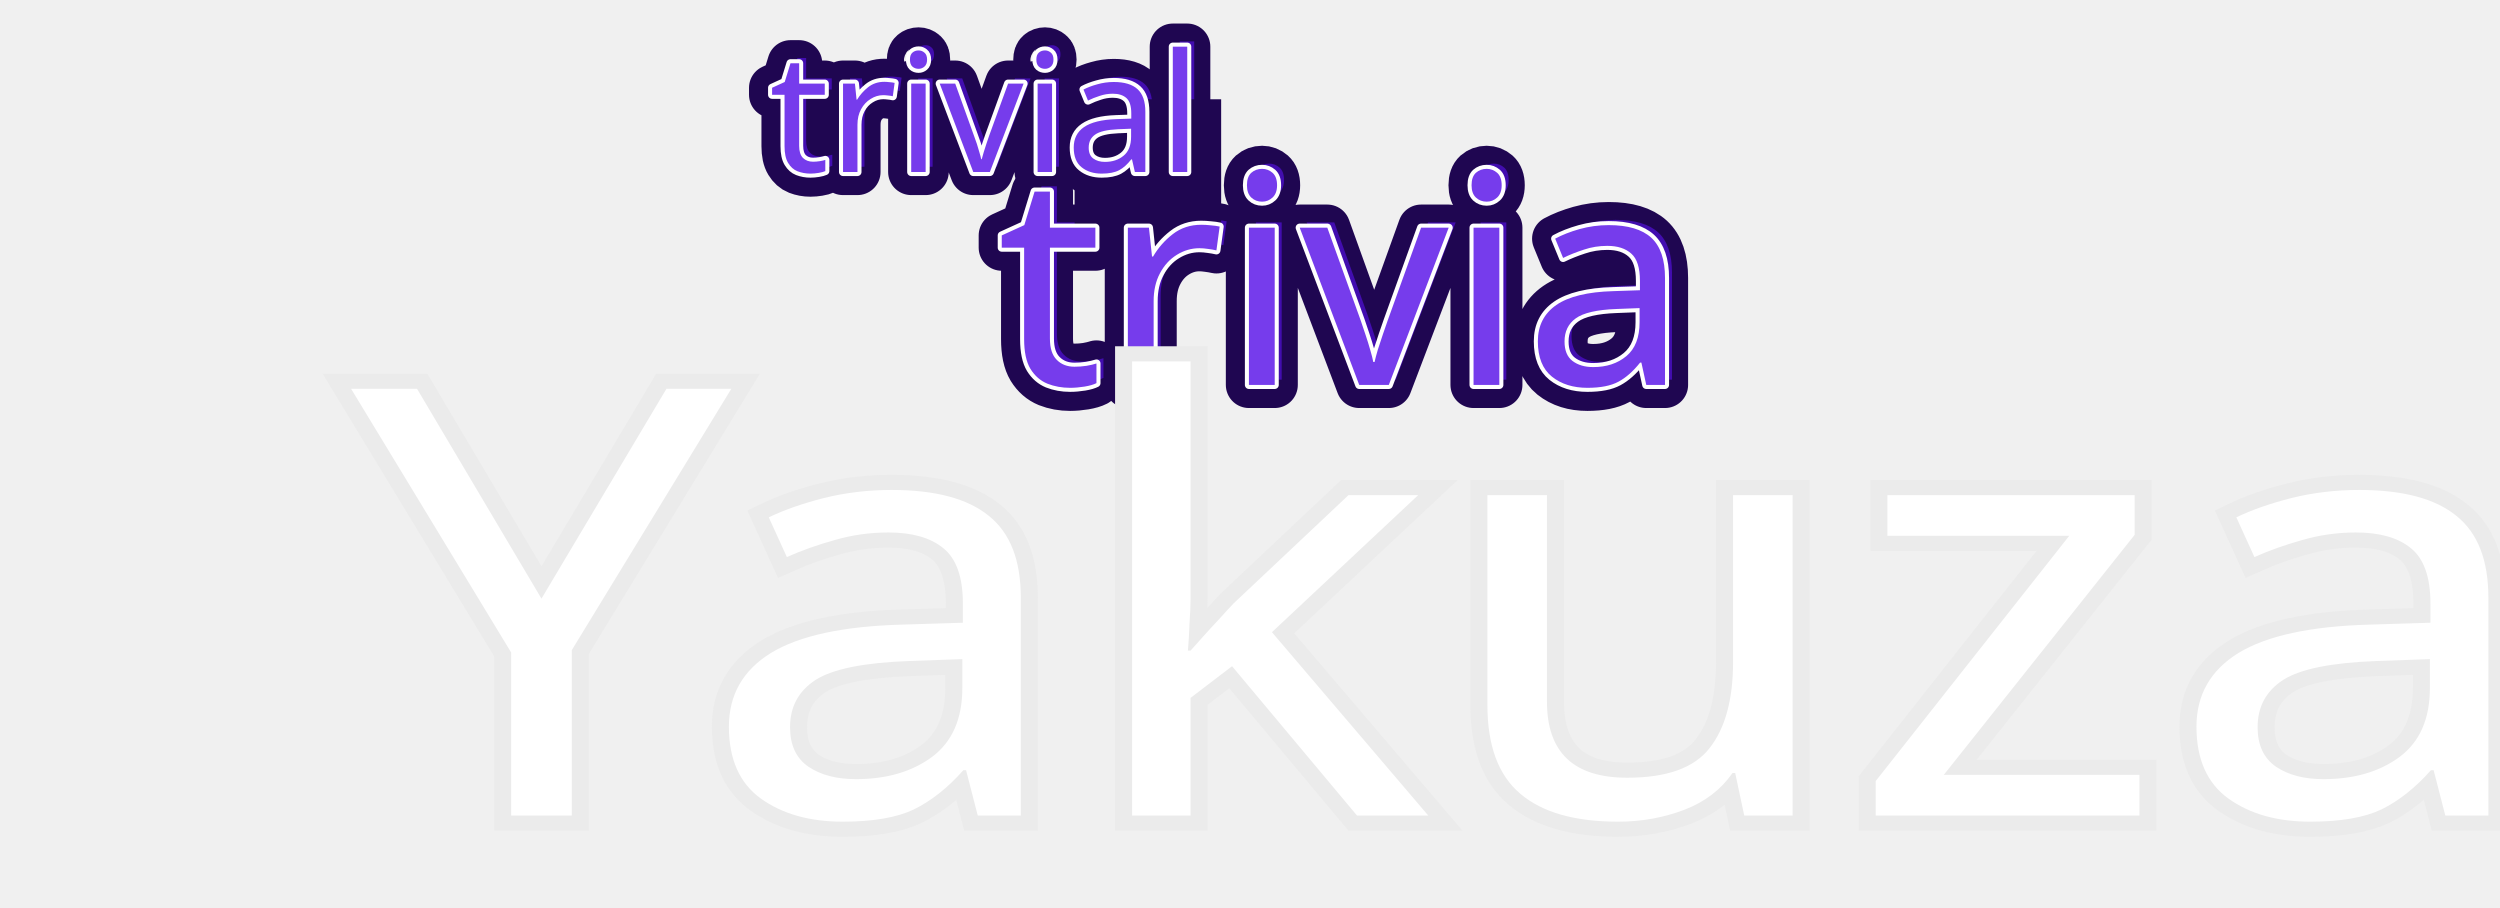
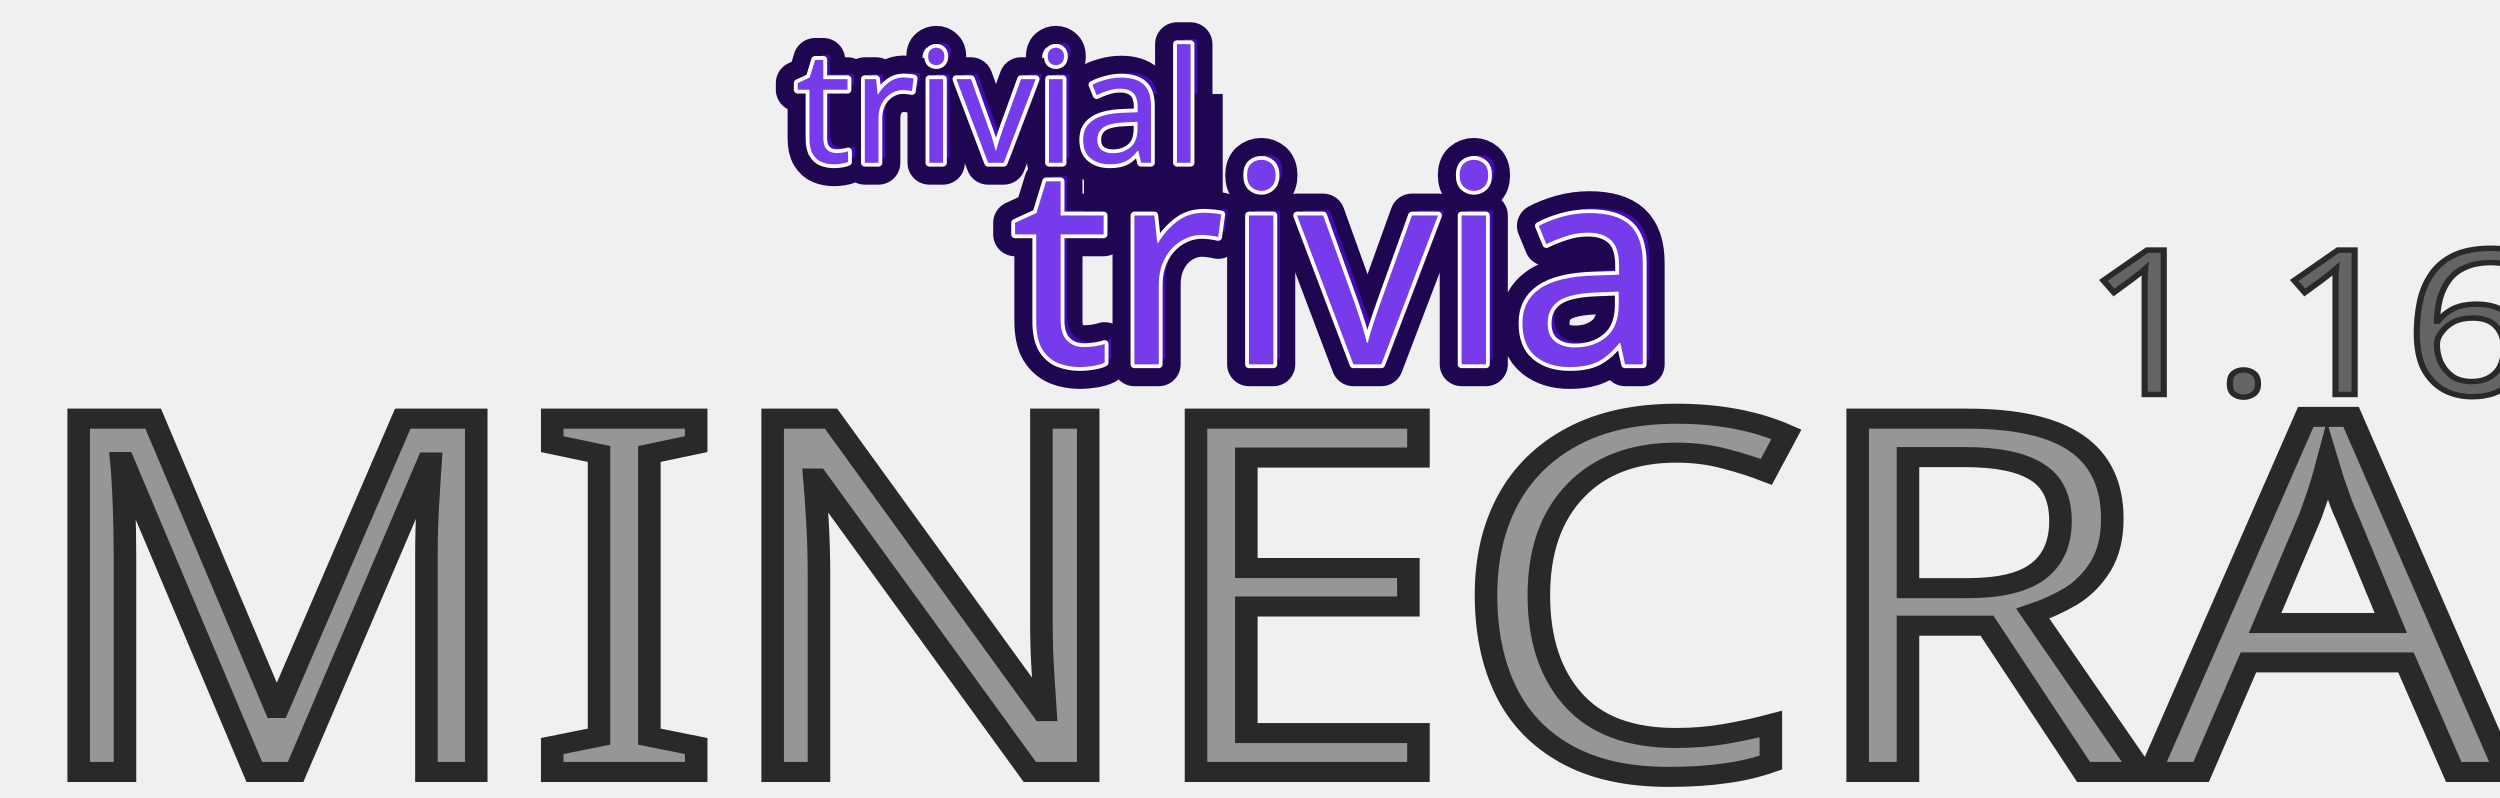
- <svg xmlns="http://www.w3.org/2000/svg" xmlns:xlink="http://www.w3.org/1999/xlink" id="svg8" version="1.1" viewBox="0 0 77.928 28.279" height="28.279mm" width="77.928mm">
+ <svg xmlns="http://www.w3.org/2000/svg" xmlns:xlink="http://www.w3.org/1999/xlink" width="82.338mm" height="26.274mm" viewBox="0 0 82.338 26.274" version="1.1" id="svg8">
  <defs id="defs2">
    <linearGradient id="linearGradient1169">
-       <stop id="stop1165" offset="0" style="stop-color:#7d7d7d;stop-opacity:1" />
-       <stop id="stop1167" offset="1" style="stop-color:#e7e7e7;stop-opacity:1" />
+       <stop style="stop-color:#7d7d7d;stop-opacity:1" offset="0" id="stop1165" />
+       <stop style="stop-color:#e7e7e7;stop-opacity:1" offset="1" id="stop1167" />
    </linearGradient>
-     <marker style="overflow:visible" id="Arrow1Lstart" refX="0" refY="0" orient="auto">
-       <path transform="matrix(0.8,0,0,0.8,10,0)" style="fill-rule:evenodd;stroke:#000000;stroke-width:1pt" d="M 0,0 5,-5 -12.5,0 5,5 Z" id="path883" />
+     <marker orient="auto" refY="0" refX="0" id="Arrow1Lstart" style="overflow:visible">
+       <path id="path883" d="M 0,0 5,-5 -12.5,0 5,5 Z" style="fill-rule:evenodd;stroke:#000000;stroke-width:1pt" transform="matrix(0.8,0,0,0.8,10,0)" />
    </marker>
-     <linearGradient gradientUnits="userSpaceOnUse" y2="122.961" x2="172.778" y1="145.946" x1="50.535" id="linearGradient1171" xlink:href="#linearGradient1169" />
+     <linearGradient xlink:href="#linearGradient1169" id="linearGradient1171" x1="50.535" y1="145.946" x2="172.778" y2="122.961" gradientUnits="userSpaceOnUse" />
  </defs>
-   <g transform="translate(-67.51924,-121.8554)" id="layer1">
-     <g style="font-style:normal;font-variant:normal;font-weight:500;font-stretch:normal;font-size:19.756px;line-height:1.25;font-family:Roboto;-inkscape-font-specification:'Roboto Medium';letter-spacing:0px;word-spacing:0px;fill:#000000;fill-opacity:1;stroke:#000000;stroke-width:0.765;stroke-miterlimit:4;stroke-dasharray:none;stroke-opacity:1" id="text835" aria-label="Trivial Trivia!">
-       <g id="g926" transform="matrix(0.359847,0,0,0.359847,65.75191,87.74615)" style="fill:#0d071b;fill-opacity:1;stroke:#1f0651;stroke-width:4;stroke-miterlimit:4;stroke-dasharray:none;stroke-opacity:1">
-         <text id="text920" y="109.687" x="71.557" style="font-style:normal;font-variant:normal;font-weight:normal;font-stretch:normal;font-size:14.297px;line-height:1.25;font-family:Valken;-inkscape-font-specification:Valken;letter-spacing:0px;word-spacing:0px;fill:#0d071b;fill-opacity:1;stroke:#1f0651;stroke-width:4;stroke-linecap:round;stroke-linejoin:round;stroke-miterlimit:4;stroke-dasharray:none;stroke-opacity:1;paint-order:stroke markers fill" xml:space="preserve">
-           <tspan style="font-style:normal;font-variant:normal;font-weight:normal;font-stretch:normal;font-size:14.297px;font-family:Valken;-inkscape-font-specification:Valken;fill:#0d071b;fill-opacity:1;stroke:#1f0651;stroke-width:4;stroke-linecap:round;stroke-linejoin:round;stroke-miterlimit:4;stroke-dasharray:none;stroke-opacity:1;paint-order:stroke markers fill" y="109.687" x="71.557" id="tspan918">trivial</tspan>
+   <g id="layer1" transform="translate(-65.31444,-121.8554)">
+     <g aria-label="Trivial Trivia!" id="text835" style="font-style:normal;font-variant:normal;font-weight:500;font-stretch:normal;font-size:19.756px;line-height:1.25;font-family:Roboto;-inkscape-font-specification:'Roboto Medium';letter-spacing:0px;word-spacing:0px;fill:#000000;fill-opacity:1;stroke:#000000;stroke-width:0.765;stroke-miterlimit:4;stroke-dasharray:none;stroke-opacity:1">
+       <g style="fill:#0d071b;fill-opacity:1;stroke:#1f0651;stroke-width:4;stroke-miterlimit:4;stroke-dasharray:none;stroke-opacity:1" transform="matrix(0.359847,0,0,0.359847,65.75191,87.74615)" id="g926">
+         <text xml:space="preserve" style="font-style:normal;font-variant:normal;font-weight:normal;font-stretch:normal;font-size:14.297px;line-height:1.25;font-family:Valken;-inkscape-font-specification:Valken;letter-spacing:0px;word-spacing:0px;fill:#0d071b;fill-opacity:1;stroke:#1f0651;stroke-width:4;stroke-linecap:round;stroke-linejoin:round;stroke-miterlimit:4;stroke-dasharray:none;stroke-opacity:1;paint-order:stroke markers fill" x="71.557" y="109.687" id="text920">
+           <tspan id="tspan918" x="71.557" y="109.687" style="font-style:normal;font-variant:normal;font-weight:normal;font-stretch:normal;font-size:14.297px;font-family:Valken;-inkscape-font-specification:Valken;fill:#0d071b;fill-opacity:1;stroke:#1f0651;stroke-width:4;stroke-linecap:round;stroke-linejoin:round;stroke-miterlimit:4;stroke-dasharray:none;stroke-opacity:1;paint-order:stroke markers fill">trivial</tspan>
        </text>
-         <text id="text924" y="128.134" x="91.281" style="font-style:normal;font-variant:normal;font-weight:normal;font-stretch:normal;font-size:25.4px;line-height:1.25;font-family:Valken;-inkscape-font-specification:Valken;letter-spacing:0px;word-spacing:0px;fill:#0d071b;fill-opacity:1;stroke:#1f0651;stroke-width:4;stroke-linecap:round;stroke-linejoin:round;stroke-miterlimit:4;stroke-dasharray:none;stroke-opacity:1;paint-order:stroke markers fill" xml:space="preserve">
-           <tspan style="font-style:normal;font-variant:normal;font-weight:normal;font-stretch:normal;font-size:25.4px;font-family:Valken;-inkscape-font-specification:Valken;fill:#0d071b;fill-opacity:1;stroke:#1f0651;stroke-width:4;stroke-linecap:round;stroke-linejoin:round;stroke-miterlimit:4;stroke-dasharray:none;stroke-opacity:1;paint-order:stroke markers fill" y="128.134" x="91.281" id="tspan922">trivia</tspan>
+         <text xml:space="preserve" style="font-style:normal;font-variant:normal;font-weight:normal;font-stretch:normal;font-size:25.4px;line-height:1.25;font-family:Valken;-inkscape-font-specification:Valken;letter-spacing:0px;word-spacing:0px;fill:#0d071b;fill-opacity:1;stroke:#1f0651;stroke-width:4;stroke-linecap:round;stroke-linejoin:round;stroke-miterlimit:4;stroke-dasharray:none;stroke-opacity:1;paint-order:stroke markers fill" x="91.281" y="128.134" id="text924">
+           <tspan id="tspan922" x="91.281" y="128.134" style="font-style:normal;font-variant:normal;font-weight:normal;font-stretch:normal;font-size:25.4px;font-family:Valken;-inkscape-font-specification:Valken;fill:#0d071b;fill-opacity:1;stroke:#1f0651;stroke-width:4;stroke-linecap:round;stroke-linejoin:round;stroke-miterlimit:4;stroke-dasharray:none;stroke-opacity:1;paint-order:stroke markers fill">trivia</tspan>
        </text>
      </g>
-       <g style="fill:#420daf;fill-opacity:1;stroke:#1f0651;stroke-width:1.5;stroke-linecap:round;stroke-linejoin:round;stroke-miterlimit:4;stroke-dasharray:none;stroke-opacity:1;paint-order:stroke fill markers" transform="matrix(0.359847,0,0,0.359847,65.96932,87.58272)" id="g869">
-         <text xml:space="preserve" style="font-style:normal;font-variant:normal;font-weight:normal;font-stretch:normal;font-size:14.297px;line-height:1.25;font-family:Valken;-inkscape-font-specification:Valken;letter-spacing:0px;word-spacing:0px;fill:#420daf;fill-opacity:1;stroke:#1f0651;stroke-width:1.5;stroke-linecap:round;stroke-linejoin:round;stroke-miterlimit:4;stroke-dasharray:none;stroke-opacity:1;paint-order:stroke fill markers" x="71.557" y="109.687" id="text835-0">
-           <tspan id="tspan833" x="71.557" y="109.687" style="font-style:normal;font-variant:normal;font-weight:normal;font-stretch:normal;font-size:14.297px;font-family:Valken;-inkscape-font-specification:Valken;fill:#420daf;fill-opacity:1;stroke:#1f0651;stroke-width:1.5;stroke-linecap:round;stroke-linejoin:round;stroke-miterlimit:4;stroke-dasharray:none;stroke-opacity:1;paint-order:stroke fill markers">trivial</tspan>
+       <g id="g869" transform="matrix(0.359847,0,0,0.359847,65.96932,87.58272)" style="fill:#420daf;fill-opacity:1;stroke:#1f0651;stroke-width:1.5;stroke-linecap:round;stroke-linejoin:round;stroke-miterlimit:4;stroke-dasharray:none;stroke-opacity:1;paint-order:stroke fill markers">
+         <text id="text835-0" y="109.687" x="71.557" style="font-style:normal;font-variant:normal;font-weight:normal;font-stretch:normal;font-size:14.297px;line-height:1.25;font-family:Valken;-inkscape-font-specification:Valken;letter-spacing:0px;word-spacing:0px;fill:#420daf;fill-opacity:1;stroke:#1f0651;stroke-width:1.5;stroke-linecap:round;stroke-linejoin:round;stroke-miterlimit:4;stroke-dasharray:none;stroke-opacity:1;paint-order:stroke fill markers" xml:space="preserve">
+           <tspan style="font-style:normal;font-variant:normal;font-weight:normal;font-stretch:normal;font-size:14.297px;font-family:Valken;-inkscape-font-specification:Valken;fill:#420daf;fill-opacity:1;stroke:#1f0651;stroke-width:1.5;stroke-linecap:round;stroke-linejoin:round;stroke-miterlimit:4;stroke-dasharray:none;stroke-opacity:1;paint-order:stroke fill markers" y="109.687" x="71.557" id="tspan833">trivial</tspan>
        </text>
-         <text xml:space="preserve" style="font-style:normal;font-variant:normal;font-weight:normal;font-stretch:normal;font-size:25.4px;line-height:1.25;font-family:Valken;-inkscape-font-specification:Valken;letter-spacing:0px;word-spacing:0px;fill:#420daf;fill-opacity:1;stroke:#1f0651;stroke-width:1.5;stroke-linecap:round;stroke-linejoin:round;stroke-miterlimit:4;stroke-dasharray:none;stroke-opacity:1;paint-order:stroke fill markers" x="91.281" y="128.134" id="text841">
-           <tspan id="tspan839" x="91.281" y="128.134" style="font-style:normal;font-variant:normal;font-weight:normal;font-stretch:normal;font-size:25.4px;font-family:Valken;-inkscape-font-specification:Valken;fill:#420daf;fill-opacity:1;stroke:#1f0651;stroke-width:1.5;stroke-linecap:round;stroke-linejoin:round;stroke-miterlimit:4;stroke-dasharray:none;stroke-opacity:1;paint-order:stroke fill markers">trivia</tspan>
+         <text id="text841" y="128.134" x="91.281" style="font-style:normal;font-variant:normal;font-weight:normal;font-stretch:normal;font-size:25.4px;line-height:1.25;font-family:Valken;-inkscape-font-specification:Valken;letter-spacing:0px;word-spacing:0px;fill:#420daf;fill-opacity:1;stroke:#1f0651;stroke-width:1.5;stroke-linecap:round;stroke-linejoin:round;stroke-miterlimit:4;stroke-dasharray:none;stroke-opacity:1;paint-order:stroke fill markers" xml:space="preserve">
+           <tspan style="font-style:normal;font-variant:normal;font-weight:normal;font-stretch:normal;font-size:25.4px;font-family:Valken;-inkscape-font-specification:Valken;fill:#420daf;fill-opacity:1;stroke:#1f0651;stroke-width:1.5;stroke-linecap:round;stroke-linejoin:round;stroke-miterlimit:4;stroke-dasharray:none;stroke-opacity:1;paint-order:stroke fill markers" y="128.134" x="91.281" id="tspan839">trivia</tspan>
        </text>
      </g>
-       <rect y="124.95" x="101.016" height="5.073" width="4.568" id="rect928" style="fill:#1f0651;fill-opacity:1;stroke:none;stroke-width:1.439;stroke-linecap:round;stroke-linejoin:round;stroke-miterlimit:4;stroke-dasharray:none;stroke-opacity:1;paint-order:stroke fill markers" />
-       <g style="fill:#763cec;fill-opacity:1;stroke-width:0.7;stroke-miterlimit:4;stroke-dasharray:none" transform="matrix(0.359847,0,0,0.359847,65.75191,87.74615)" id="g889">
-         <text xml:space="preserve" style="font-style:normal;font-variant:normal;font-weight:normal;font-stretch:normal;font-size:14.297px;line-height:1.25;font-family:Valken;-inkscape-font-specification:Valken;letter-spacing:0px;word-spacing:0px;fill:#763cec;fill-opacity:1;stroke:#ffffff;stroke-width:0.7;stroke-linecap:round;stroke-linejoin:round;stroke-miterlimit:4;stroke-dasharray:none;stroke-opacity:1;paint-order:stroke markers fill" x="71.557" y="109.687" id="text883">
-           <tspan id="tspan881" x="71.557" y="109.687" style="font-style:normal;font-variant:normal;font-weight:normal;font-stretch:normal;font-size:14.297px;font-family:Valken;-inkscape-font-specification:Valken;fill:#763cec;fill-opacity:1;stroke:#ffffff;stroke-width:0.7;stroke-linecap:round;stroke-linejoin:round;stroke-miterlimit:4;stroke-dasharray:none;stroke-opacity:1;paint-order:stroke markers fill">trivial</tspan>
+       <rect style="fill:#1f0651;fill-opacity:1;stroke:none;stroke-width:1.439;stroke-linecap:round;stroke-linejoin:round;stroke-miterlimit:4;stroke-dasharray:none;stroke-opacity:1;paint-order:stroke fill markers" id="rect928" width="4.568" height="5.073" x="101.016" y="124.95" />
+       <g id="g889" transform="matrix(0.359847,0,0,0.359847,65.75191,87.74615)" style="fill:#763cec;fill-opacity:1;stroke-width:0.7;stroke-miterlimit:4;stroke-dasharray:none">
+         <text id="text883" y="109.687" x="71.557" style="font-style:normal;font-variant:normal;font-weight:normal;font-stretch:normal;font-size:14.297px;line-height:1.25;font-family:Valken;-inkscape-font-specification:Valken;letter-spacing:0px;word-spacing:0px;fill:#763cec;fill-opacity:1;stroke:#ffffff;stroke-width:0.7;stroke-linecap:round;stroke-linejoin:round;stroke-miterlimit:4;stroke-dasharray:none;stroke-opacity:1;paint-order:stroke markers fill" xml:space="preserve">
+           <tspan style="font-style:normal;font-variant:normal;font-weight:normal;font-stretch:normal;font-size:14.297px;font-family:Valken;-inkscape-font-specification:Valken;fill:#763cec;fill-opacity:1;stroke:#ffffff;stroke-width:0.7;stroke-linecap:round;stroke-linejoin:round;stroke-miterlimit:4;stroke-dasharray:none;stroke-opacity:1;paint-order:stroke markers fill" y="109.687" x="71.557" id="tspan881">trivial</tspan>
        </text>
-         <text xml:space="preserve" style="font-style:normal;font-variant:normal;font-weight:normal;font-stretch:normal;font-size:25.4px;line-height:1.25;font-family:Valken;-inkscape-font-specification:Valken;letter-spacing:0px;word-spacing:0px;fill:#763cec;fill-opacity:1;stroke:#ffffff;stroke-width:0.7;stroke-linecap:round;stroke-linejoin:round;stroke-miterlimit:4;stroke-dasharray:none;stroke-opacity:1;paint-order:stroke markers fill" x="91.281" y="128.134" id="text887">
-           <tspan id="tspan885" x="91.281" y="128.134" style="font-style:normal;font-variant:normal;font-weight:normal;font-stretch:normal;font-size:25.4px;font-family:Valken;-inkscape-font-specification:Valken;fill:#763cec;fill-opacity:1;stroke:#ffffff;stroke-width:0.7;stroke-linecap:round;stroke-linejoin:round;stroke-miterlimit:4;stroke-dasharray:none;stroke-opacity:1;paint-order:stroke markers fill">trivia</tspan>
+         <text id="text887" y="128.134" x="91.281" style="font-style:normal;font-variant:normal;font-weight:normal;font-stretch:normal;font-size:25.4px;line-height:1.25;font-family:Valken;-inkscape-font-specification:Valken;letter-spacing:0px;word-spacing:0px;fill:#763cec;fill-opacity:1;stroke:#ffffff;stroke-width:0.7;stroke-linecap:round;stroke-linejoin:round;stroke-miterlimit:4;stroke-dasharray:none;stroke-opacity:1;paint-order:stroke markers fill" xml:space="preserve">
+           <tspan style="font-style:normal;font-variant:normal;font-weight:normal;font-stretch:normal;font-size:25.4px;font-family:Valken;-inkscape-font-specification:Valken;fill:#763cec;fill-opacity:1;stroke:#ffffff;stroke-width:0.7;stroke-linecap:round;stroke-linejoin:round;stroke-miterlimit:4;stroke-dasharray:none;stroke-opacity:1;paint-order:stroke markers fill" y="128.134" x="91.281" id="tspan885">trivia</tspan>
        </text>
      </g>
-       <text xml:space="preserve" style="font-style:normal;font-variant:normal;font-weight:normal;font-stretch:normal;font-size:19.756px;line-height:1.25;font-family:'BN Machine';-inkscape-font-specification:'BN Machine';letter-spacing:0px;word-spacing:0px;fill:#ffffff;fill-opacity:1;stroke:#ebebeb;stroke-width:1;stroke-linecap:square;stroke-linejoin:miter;stroke-miterlimit:4;stroke-dasharray:none;stroke-opacity:1;paint-order:stroke fill markers" x="73.967" y="156.229" id="text865" transform="scale(1.06077,0.9427114)">
-         <tspan id="tspan863" x="73.967" y="156.229" style="font-style:normal;font-variant:normal;font-weight:normal;font-stretch:semi-expanded;font-size:19.756px;font-family:Chiller;-inkscape-font-specification:'Chiller Semi-Expanded';fill:#ffffff;fill-opacity:1;stroke:#ebebeb;stroke-width:1;stroke-linecap:square;stroke-linejoin:miter;stroke-miterlimit:4;stroke-dasharray:none;stroke-opacity:1;paint-order:stroke fill markers">Yakuza 0</tspan>
+       <text transform="scale(1.06077,0.9427114)" id="text865" y="156.229" x="62.344" style="font-style:normal;font-variant:normal;font-weight:normal;font-stretch:normal;font-size:17.294px;line-height:1.25;font-family:Autumn;-inkscape-font-specification:'Autumn weight=101';letter-spacing:0px;word-spacing:0px;fill:#969696;fill-opacity:1;stroke:#292929;stroke-width:0.7;stroke-linecap:square;stroke-linejoin:miter;stroke-miterlimit:4;stroke-dasharray:none;stroke-opacity:1;paint-order:normal" xml:space="preserve">
+         <tspan style="font-style:normal;font-variant:normal;font-weight:normal;font-stretch:normal;font-size:17.294px;font-family:Autumn;-inkscape-font-specification:'Autumn weight=101';fill:#969696;fill-opacity:1;stroke:#292929;stroke-width:0.7;stroke-linecap:square;stroke-linejoin:miter;stroke-miterlimit:4;stroke-dasharray:none;stroke-opacity:1;paint-order:normal" y="156.229" x="62.344" id="tspan863">MINECRAFT</tspan>
      </text>
-       <text xml:space="preserve" style="font-style:normal;font-variant:normal;font-weight:normal;font-stretch:normal;font-size:19.756px;line-height:1.25;font-family:Roboto;-inkscape-font-specification:Roboto;letter-spacing:0px;word-spacing:0px;fill:#000000;fill-opacity:1;stroke:none;stroke-width:0.202" x="99.696" y="152.458" id="text869">
-         <tspan id="tspan867" x="99.696" y="152.458" style="stroke-width:0.202" />
+       <text id="text869" y="152.458" x="99.696" style="font-style:normal;font-variant:normal;font-weight:normal;font-stretch:normal;font-size:19.756px;line-height:1.25;font-family:Roboto;-inkscape-font-specification:Roboto;letter-spacing:0px;word-spacing:0px;fill:#000000;fill-opacity:1;stroke:none;stroke-width:0.202" xml:space="preserve">
+         <tspan style="stroke-width:0.202" y="152.458" x="99.696" id="tspan867" />
+       </text>
+       <text xml:space="preserve" style="font-style:normal;font-variant:normal;font-weight:normal;font-stretch:normal;font-size:7.056px;line-height:1.25;font-family:Autumn;-inkscape-font-specification:'Autumn weight=101';letter-spacing:0px;word-spacing:0px;fill:#646464;fill-opacity:1;stroke:#292929;stroke-width:0.191;stroke-miterlimit:4;stroke-dasharray:none;stroke-opacity:1" x="126.252" y="143.044" id="text873" transform="scale(1.06077,0.9427114)">
+         <tspan id="tspan871" x="126.252" y="143.044" style="font-style:normal;font-variant:normal;font-weight:normal;font-stretch:normal;font-size:7.056px;font-family:Autumn;-inkscape-font-specification:'Autumn weight=101';fill:#646464;fill-opacity:1;stroke:#292929;stroke-width:0.191;stroke-miterlimit:4;stroke-dasharray:none;stroke-opacity:1">1.16</tspan>
      </text>
    </g>
  </g>
</svg>
